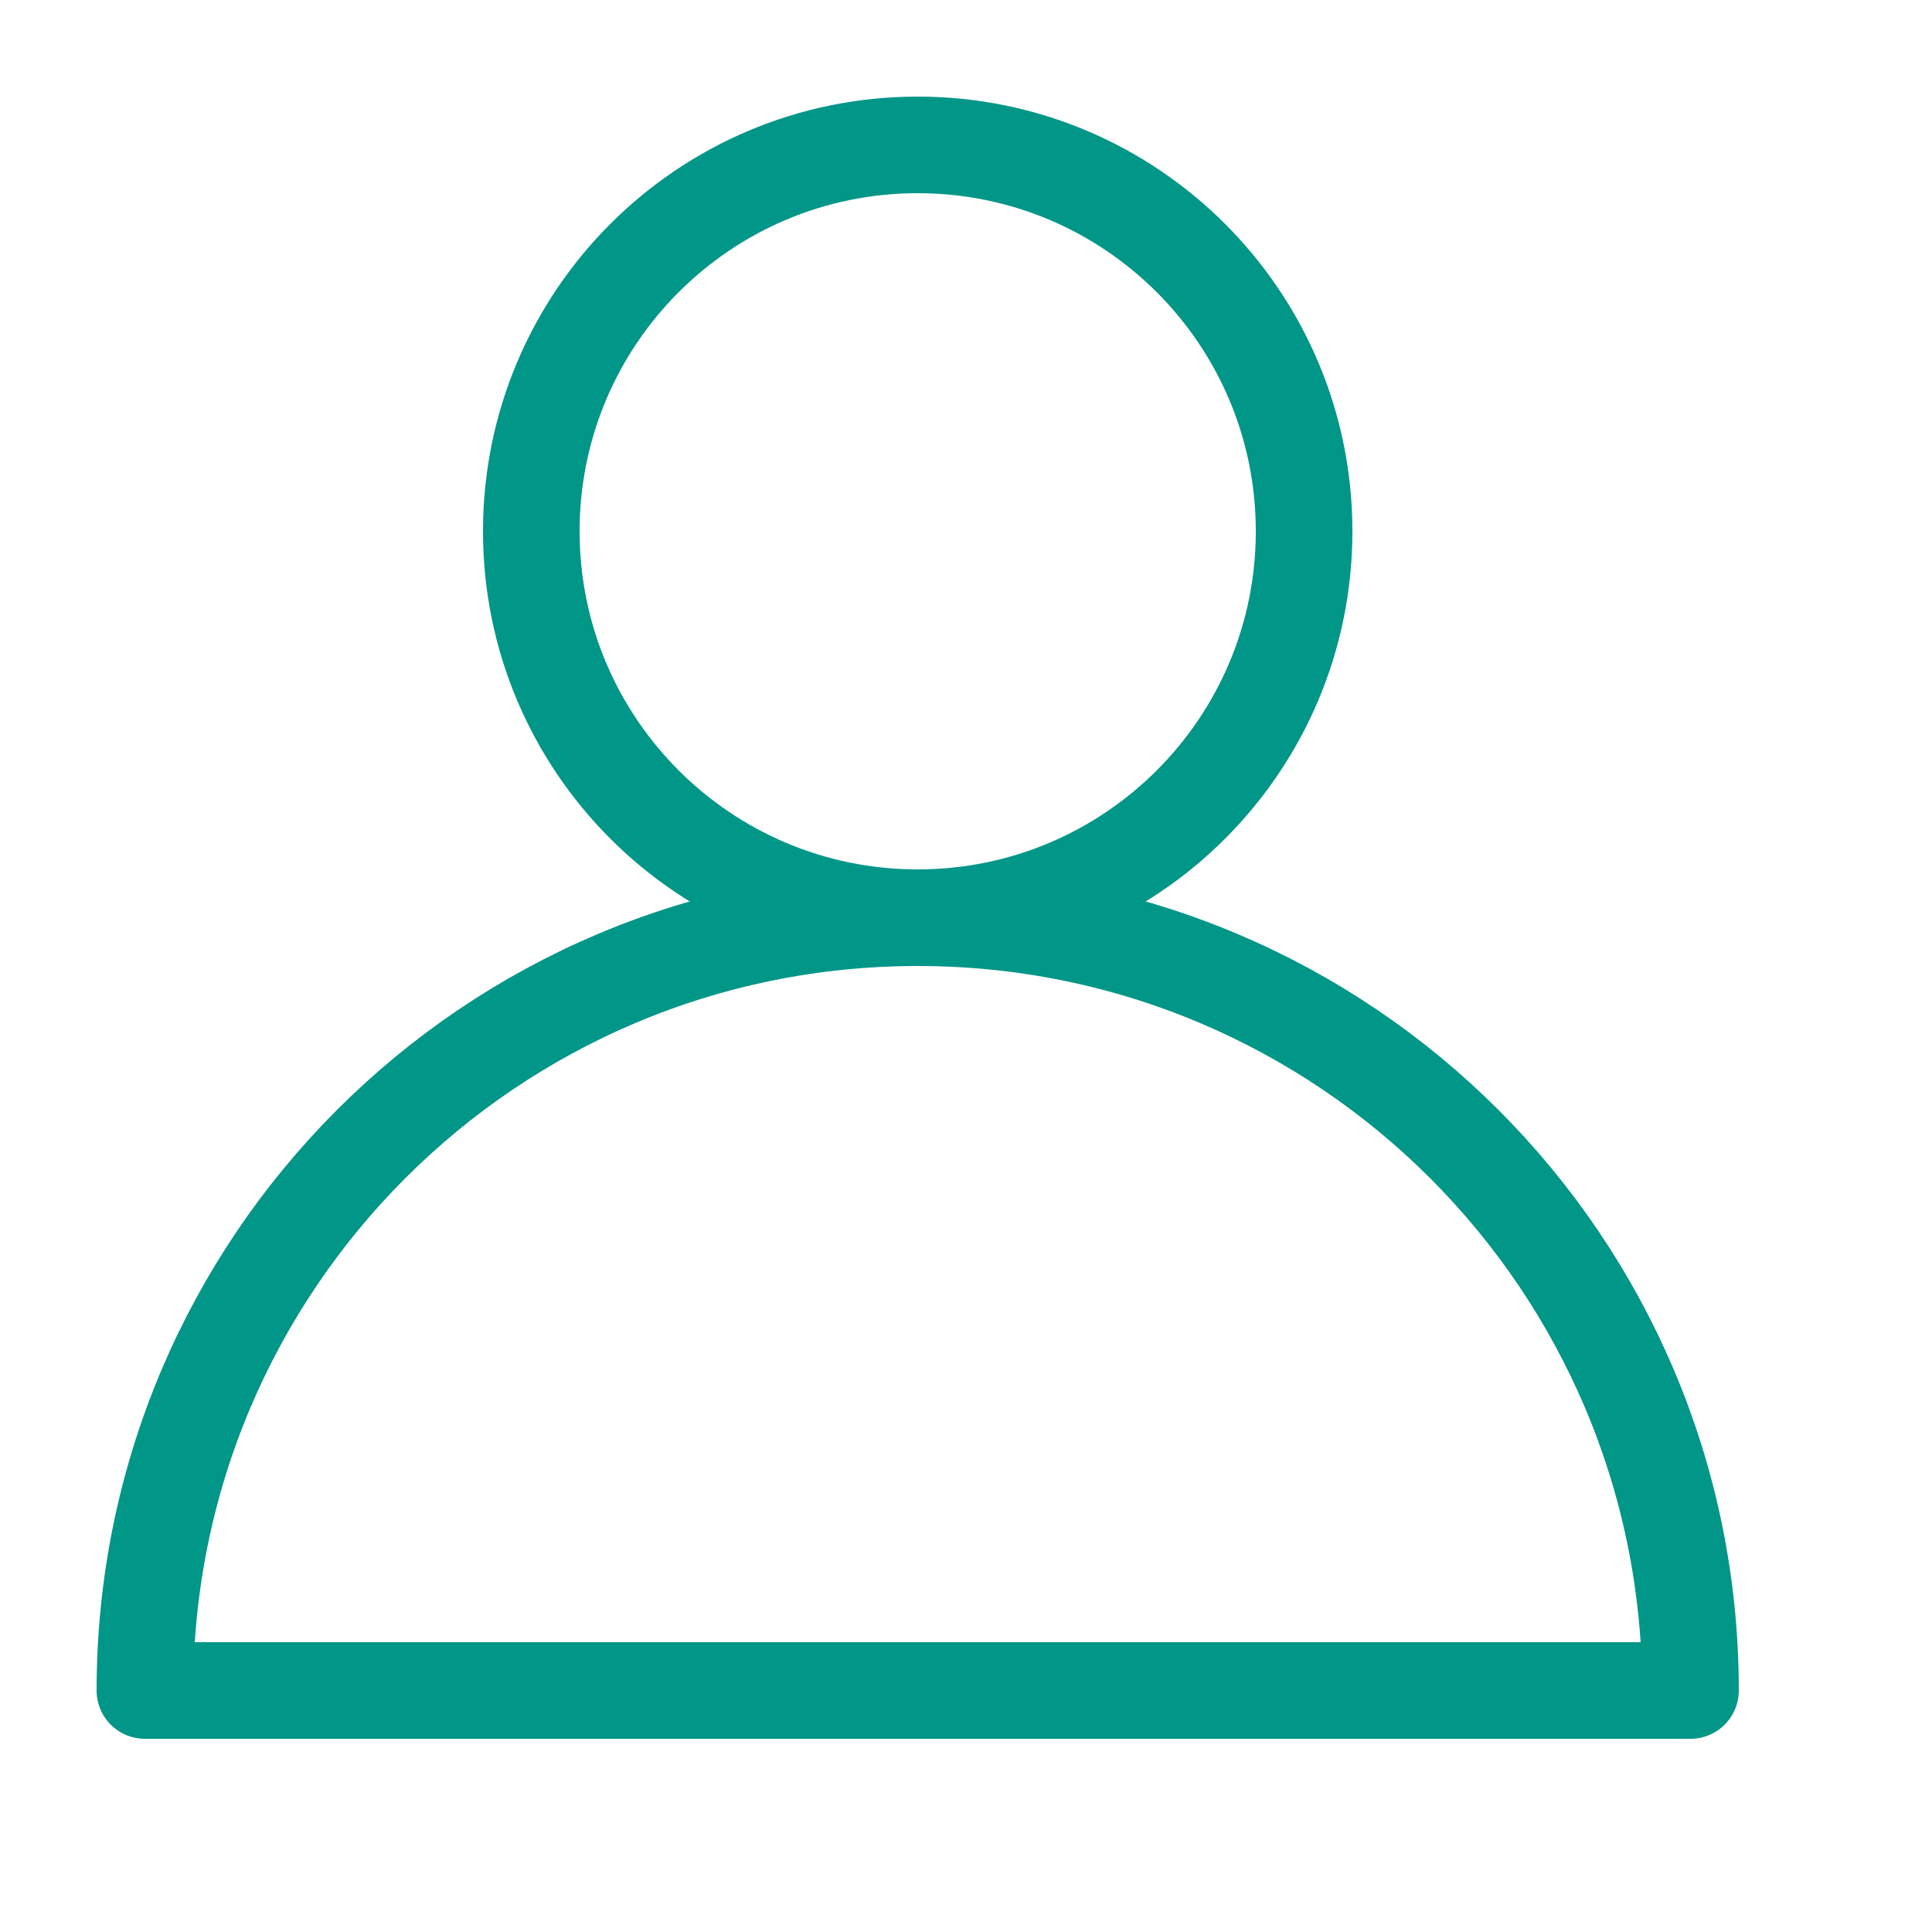
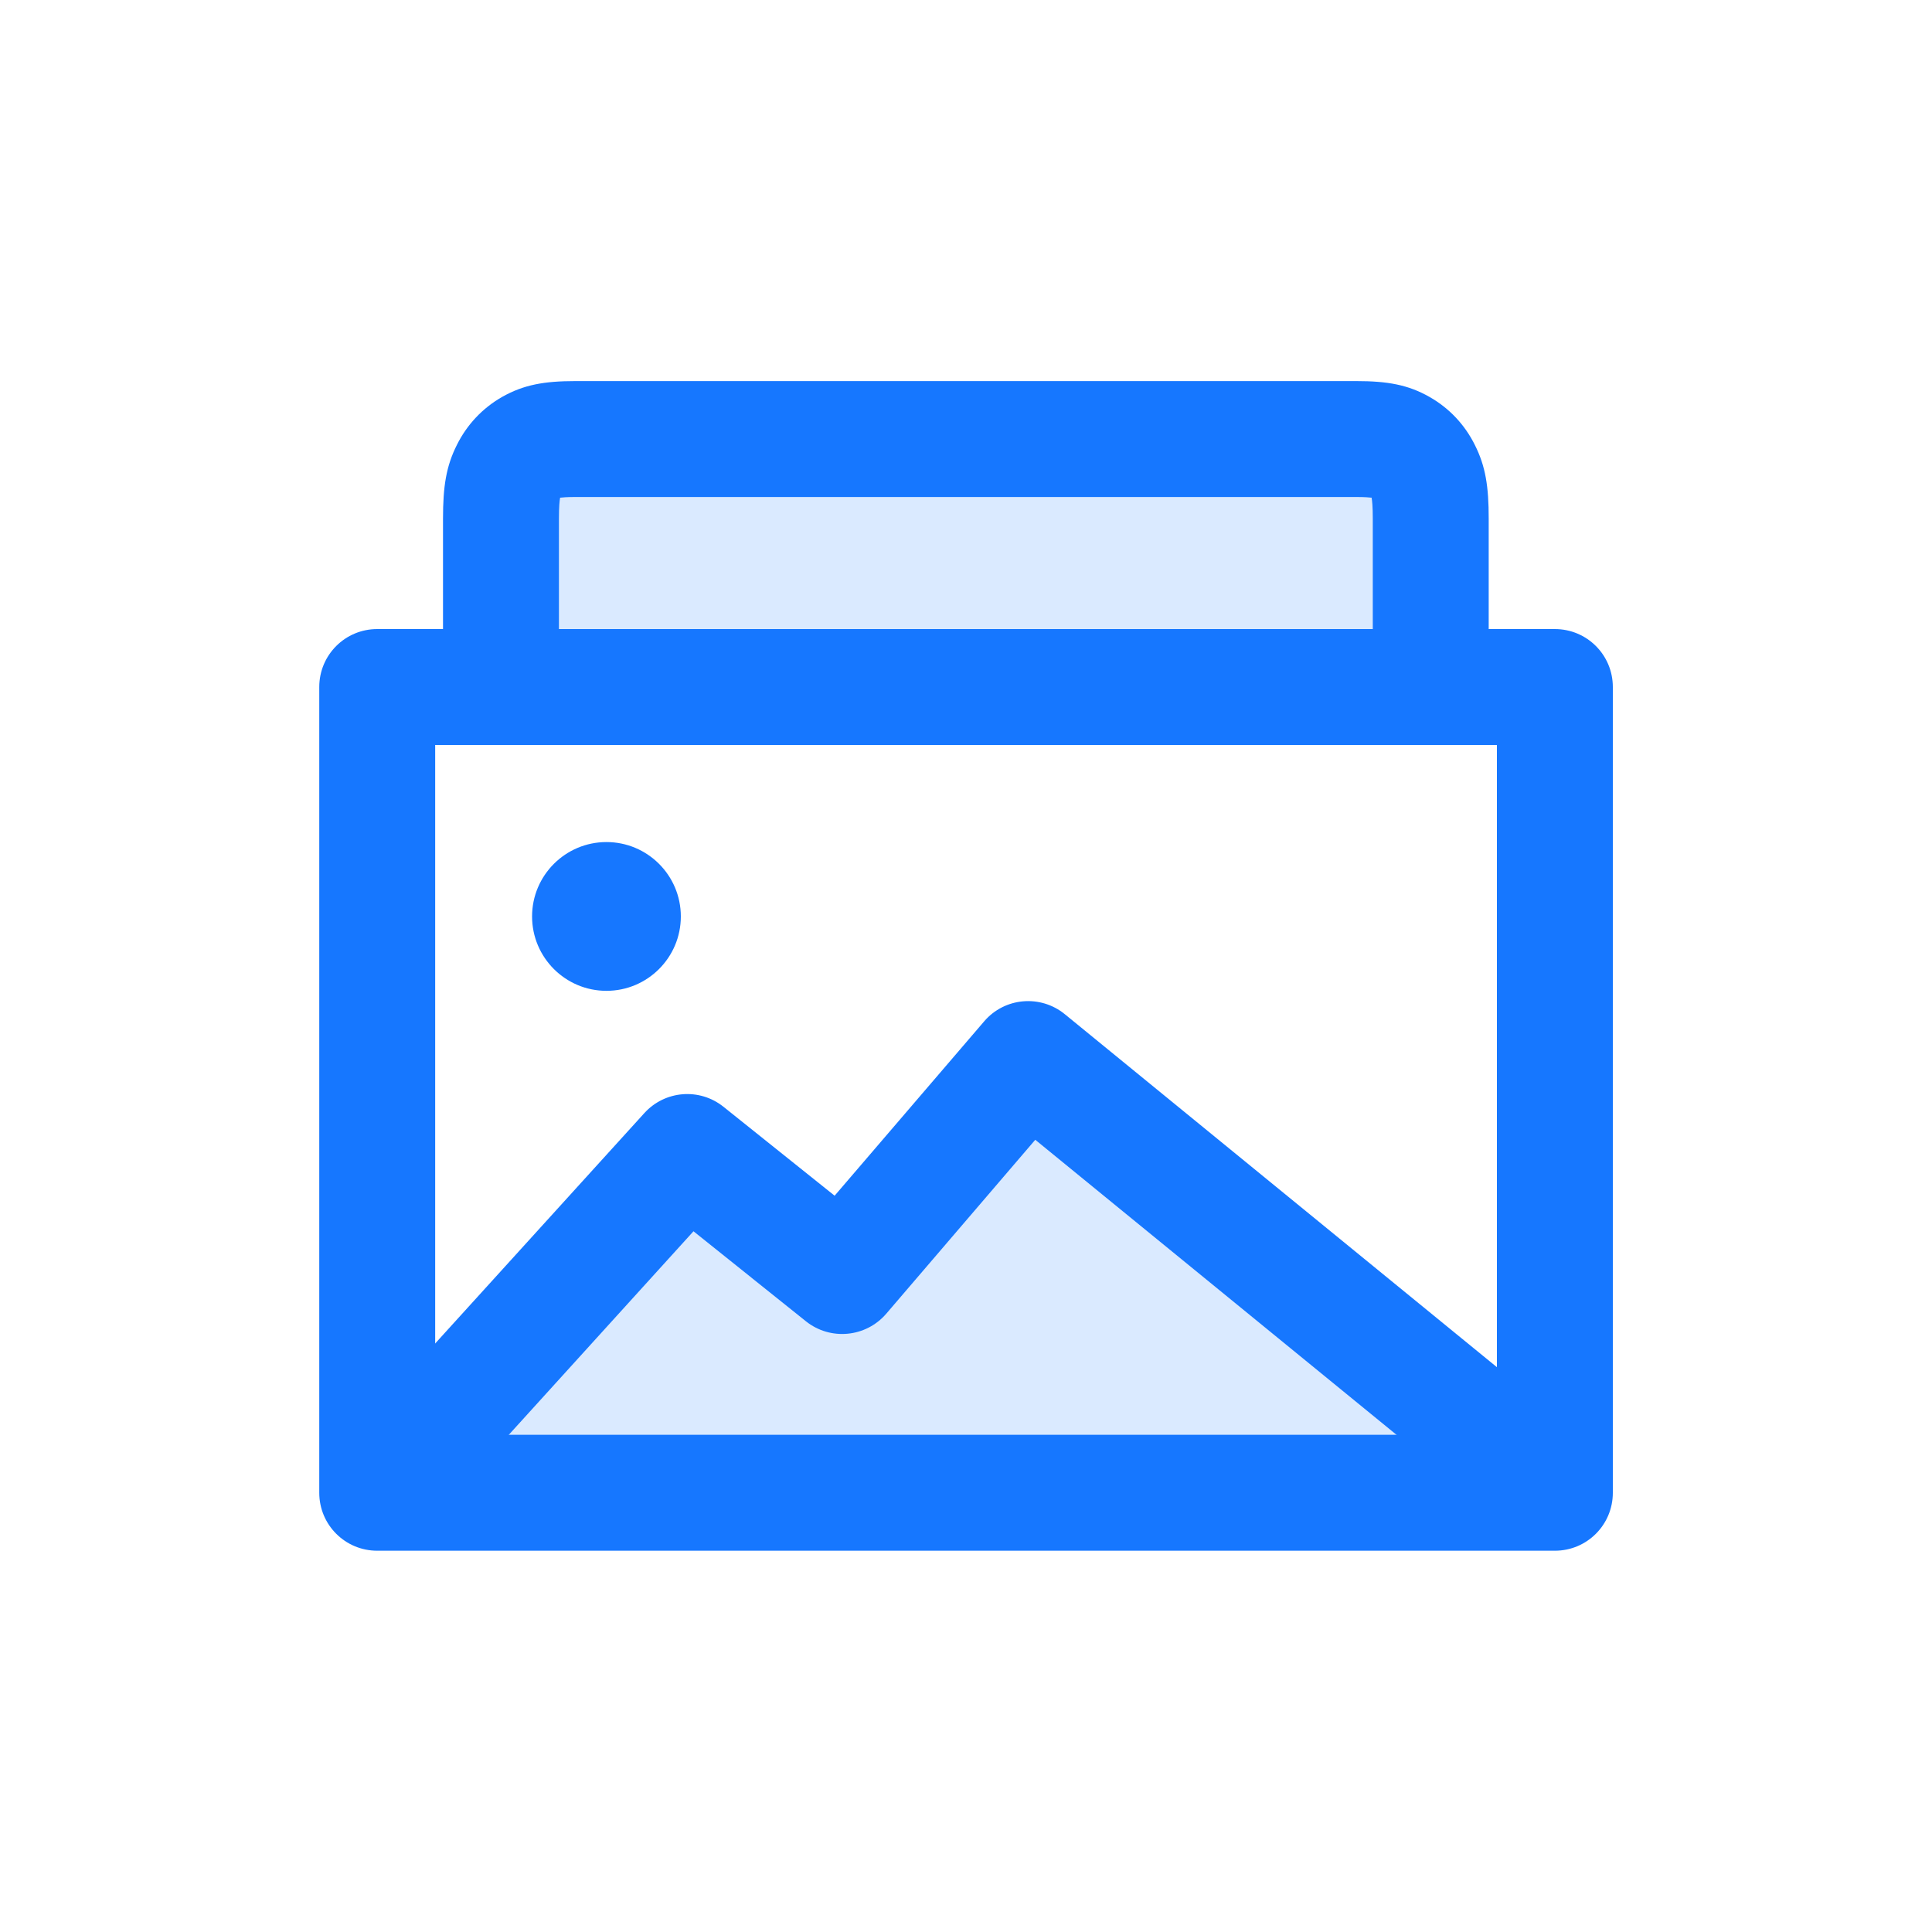
- <svg xmlns="http://www.w3.org/2000/svg" id="a" width="20" height="20" viewBox="0 0 20 20">
-   <circle cx="9.5" cy="5.5" r="4" style="fill:none; stroke:#009688; stroke-linecap:square; stroke-linejoin:round;" />
-   <path d="M17.5,17.5c0-4.42-3.58-8-8-8S1.5,13.08,1.5,17.5h16Z" style="fill:none; stroke:#009688; stroke-linecap:square; stroke-linejoin:round;" />
+ <svg xmlns="http://www.w3.org/2000/svg" width="20" height="20" viewBox="0 0 20 20" fill="none">
+   <path d="M5.188 7.114V5.369C5.188 5.083 5.215 4.98 5.268 4.875C5.32 4.771 5.397 4.689 5.495 4.633C5.593 4.577 5.691 4.547 5.959 4.547H14.041C14.309 4.547 14.407 4.577 14.505 4.633C14.603 4.689 14.68 4.771 14.732 4.875C14.785 4.98 14.812 5.083 14.812 5.369V7.114" fill="#1677ff" fill-opacity="0.16" />
+   <path fill-rule="evenodd" clip-rule="evenodd" d="M5.798 5.152C5.798 5.154 5.797 5.156 5.797 5.16C5.793 5.183 5.786 5.24 5.786 5.368V7.112C5.786 7.443 5.517 7.712 5.186 7.712C4.855 7.712 4.586 7.443 4.586 7.112V5.368C4.586 5.037 4.618 4.827 4.73 4.605M5.798 5.152C5.822 5.149 5.869 5.145 5.957 5.145H14.04C14.128 5.145 14.175 5.149 14.199 5.152C14.199 5.154 14.199 5.156 14.2 5.16C14.204 5.183 14.211 5.24 14.211 5.368V7.112C14.211 7.443 14.48 7.712 14.811 7.712C15.142 7.712 15.411 7.443 15.411 7.112V5.368C15.411 5.037 15.379 4.827 15.267 4.605L15.267 4.605C15.164 4.398 15.005 4.227 14.8 4.11L14.8 4.11C14.576 3.982 14.361 3.945 14.04 3.945H5.957C5.636 3.945 5.421 3.982 5.196 4.11L5.196 4.11C4.992 4.227 4.833 4.398 4.73 4.605M14.194 5.142C14.194 5.141 14.193 5.141 14.193 5.141C14.193 5.141 14.194 5.141 14.194 5.142C14.194 5.142 14.194 5.142 14.194 5.142L14.194 5.142C14.195 5.143 14.195 5.144 14.196 5.144C14.199 5.147 14.201 5.149 14.204 5.151C14.202 5.15 14.202 5.15 14.202 5.15C14.202 5.15 14.203 5.151 14.206 5.152M14.218 5.13L14.194 5.142C14.194 5.142 14.194 5.142 14.194 5.142L14.218 5.13L14.218 5.13ZM14.218 5.13L14.218 5.13L14.502 4.633L14.218 5.13Z" fill="#1677ff" />
+   <path d="M4.086 15.259L7.112 11.925L8.716 13.209L10.641 10.963L15.9 15.259" fill="#1677ff" fill-opacity="0.16" />
+   <path fill-rule="evenodd" clip-rule="evenodd" d="M10.188 10.573C10.4 10.325 10.771 10.293 11.023 10.499L16.282 14.795C16.539 15.004 16.577 15.382 16.368 15.639C16.158 15.895 15.78 15.934 15.523 15.724L10.717 11.799L9.174 13.6C8.963 13.845 8.596 13.88 8.343 13.678L7.179 12.746L4.533 15.662C4.31 15.908 3.93 15.926 3.685 15.704C3.44 15.481 3.421 15.101 3.644 14.856L6.67 11.523C6.883 11.288 7.241 11.259 7.489 11.457L8.64 12.378L10.188 10.573Z" fill="#1677ff" />
+   <path fill-rule="evenodd" clip-rule="evenodd" d="M3.305 7.112C3.305 6.78 3.573 6.512 3.905 6.512H16.096C16.428 6.512 16.696 6.78 16.696 7.112V15.453C16.696 15.785 16.428 16.053 16.096 16.053H3.905C3.573 16.053 3.305 15.785 3.305 15.453V7.112ZM4.505 7.712V14.853H15.496V7.712H4.505Z" fill="#1677ff" />
+   <path fill-rule="evenodd" clip-rule="evenodd" d="M6.278 10.257C6.703 10.257 7.048 9.912 7.048 9.487C7.048 9.062 6.703 8.717 6.278 8.717C5.853 8.717 5.508 9.062 5.508 9.487C5.508 9.912 5.853 10.257 6.278 10.257Z" fill="#1677ff" />
</svg>
